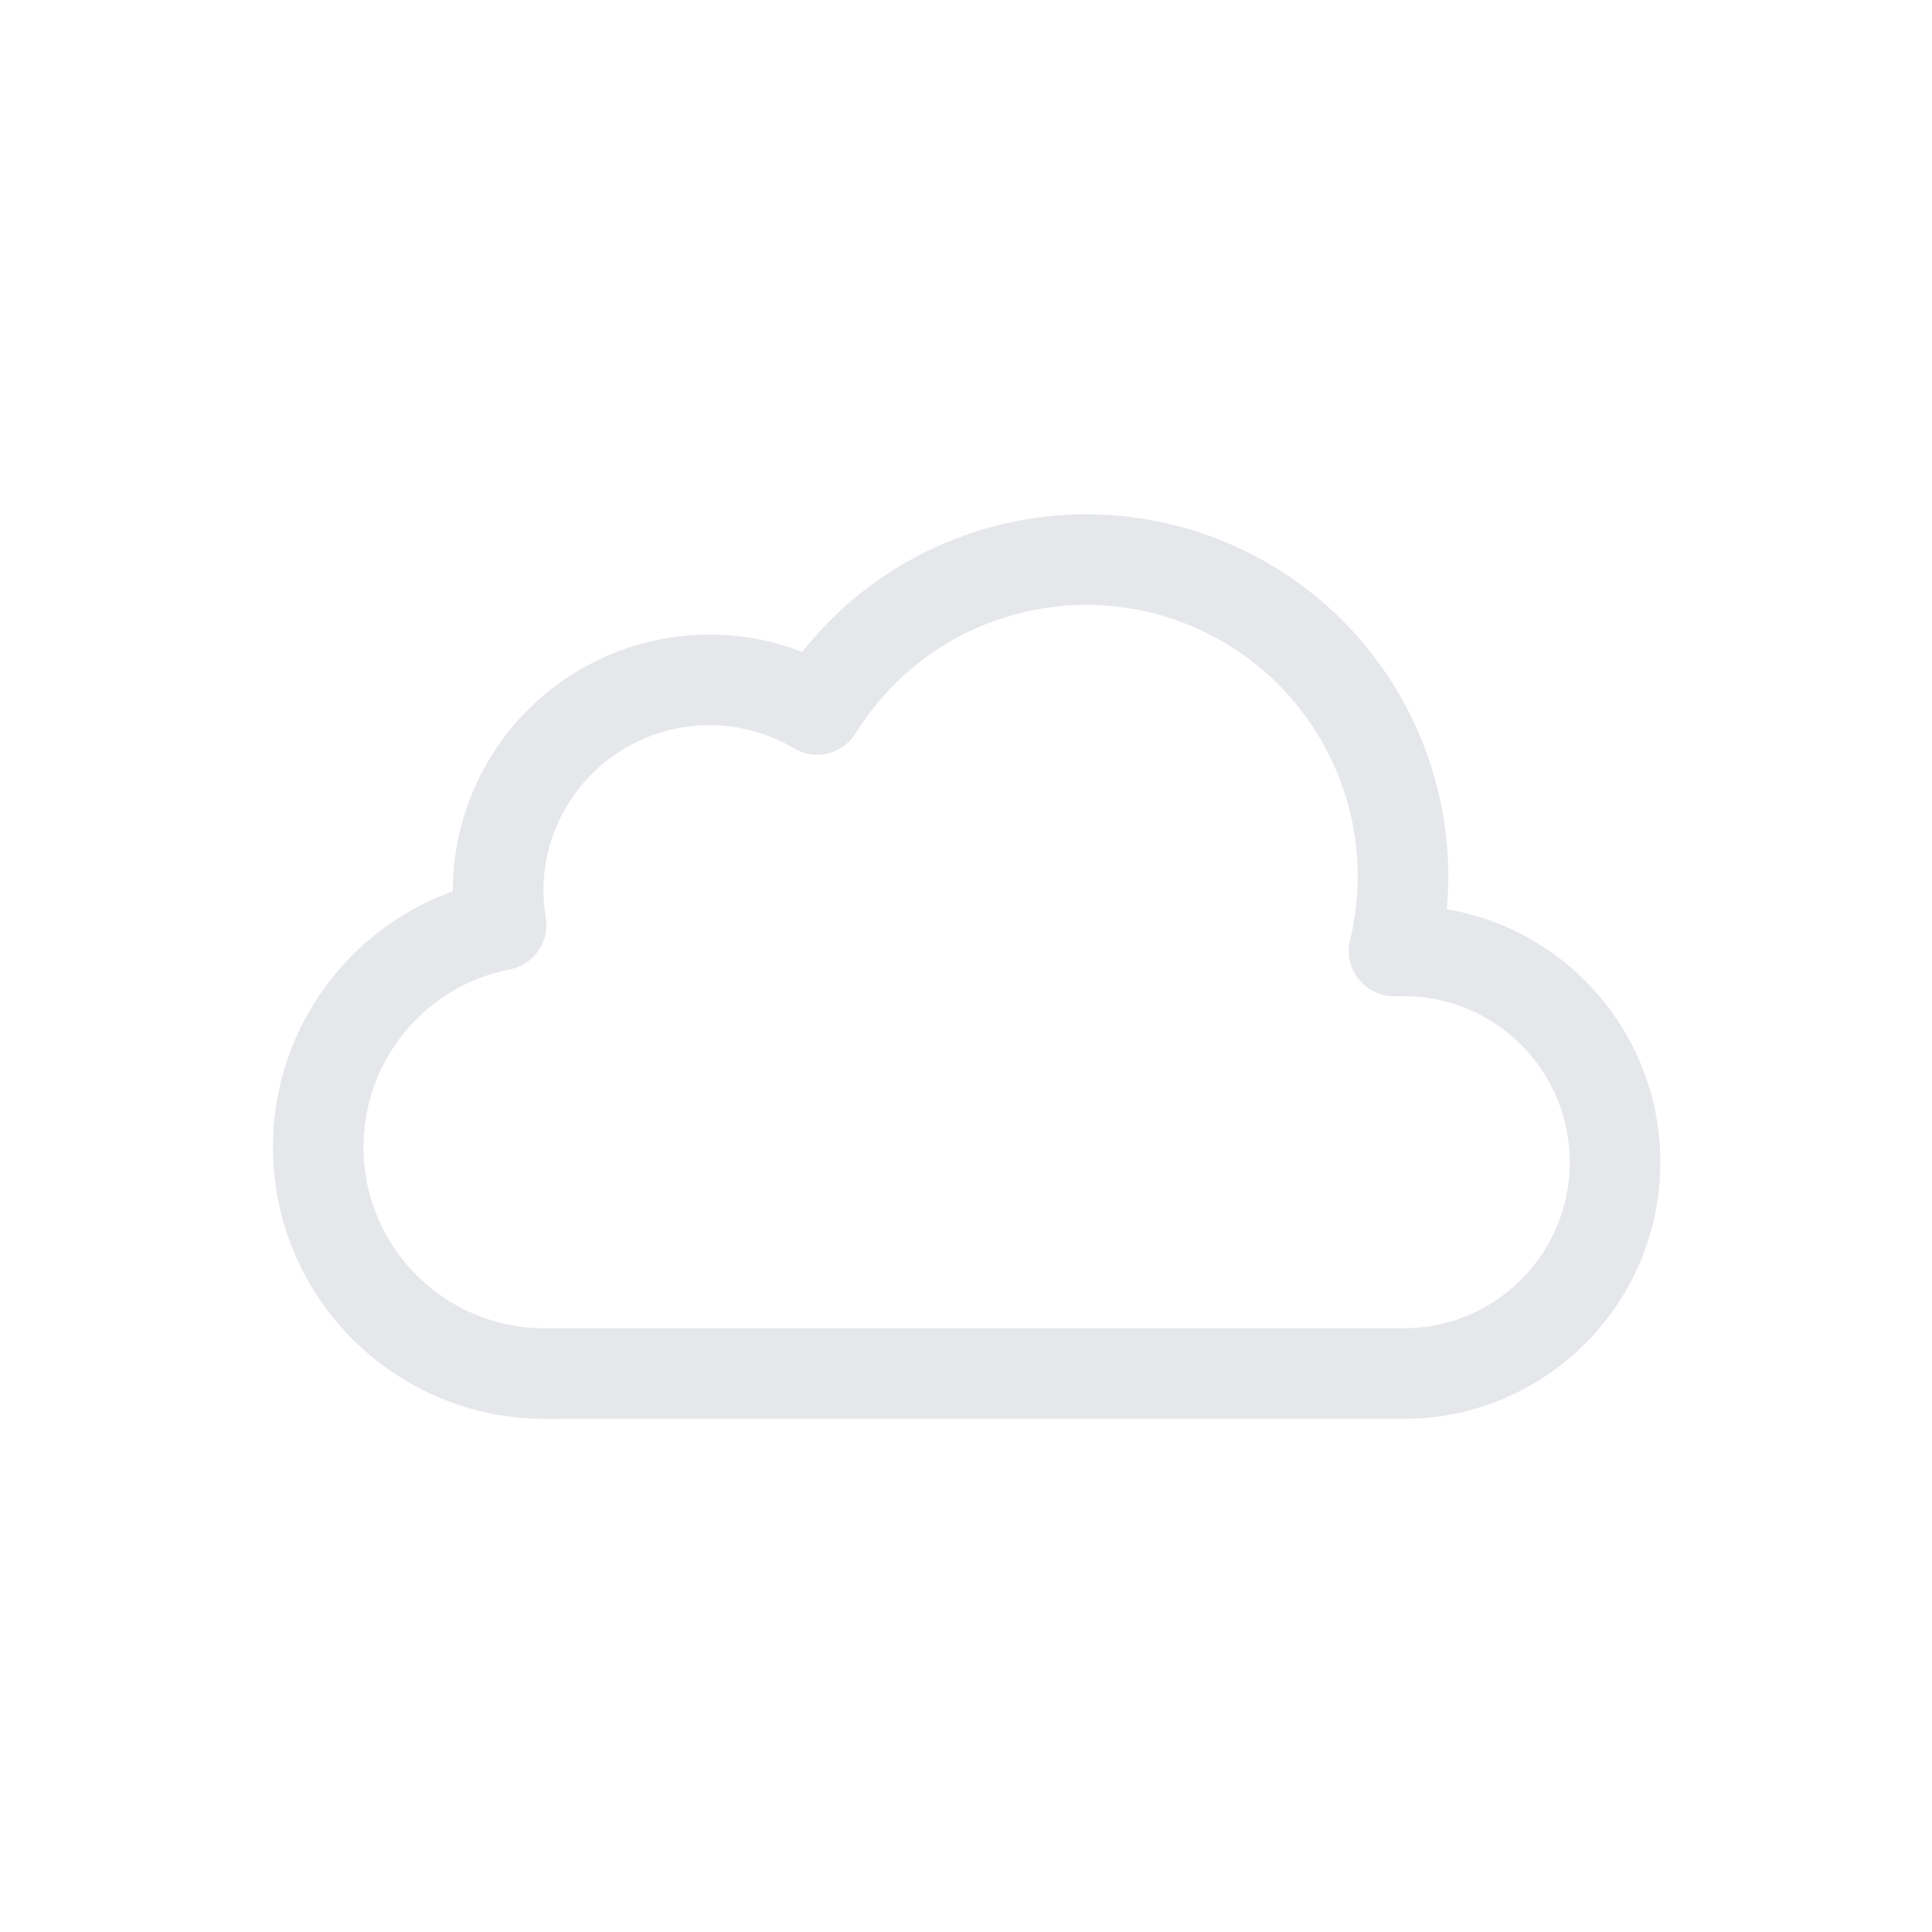
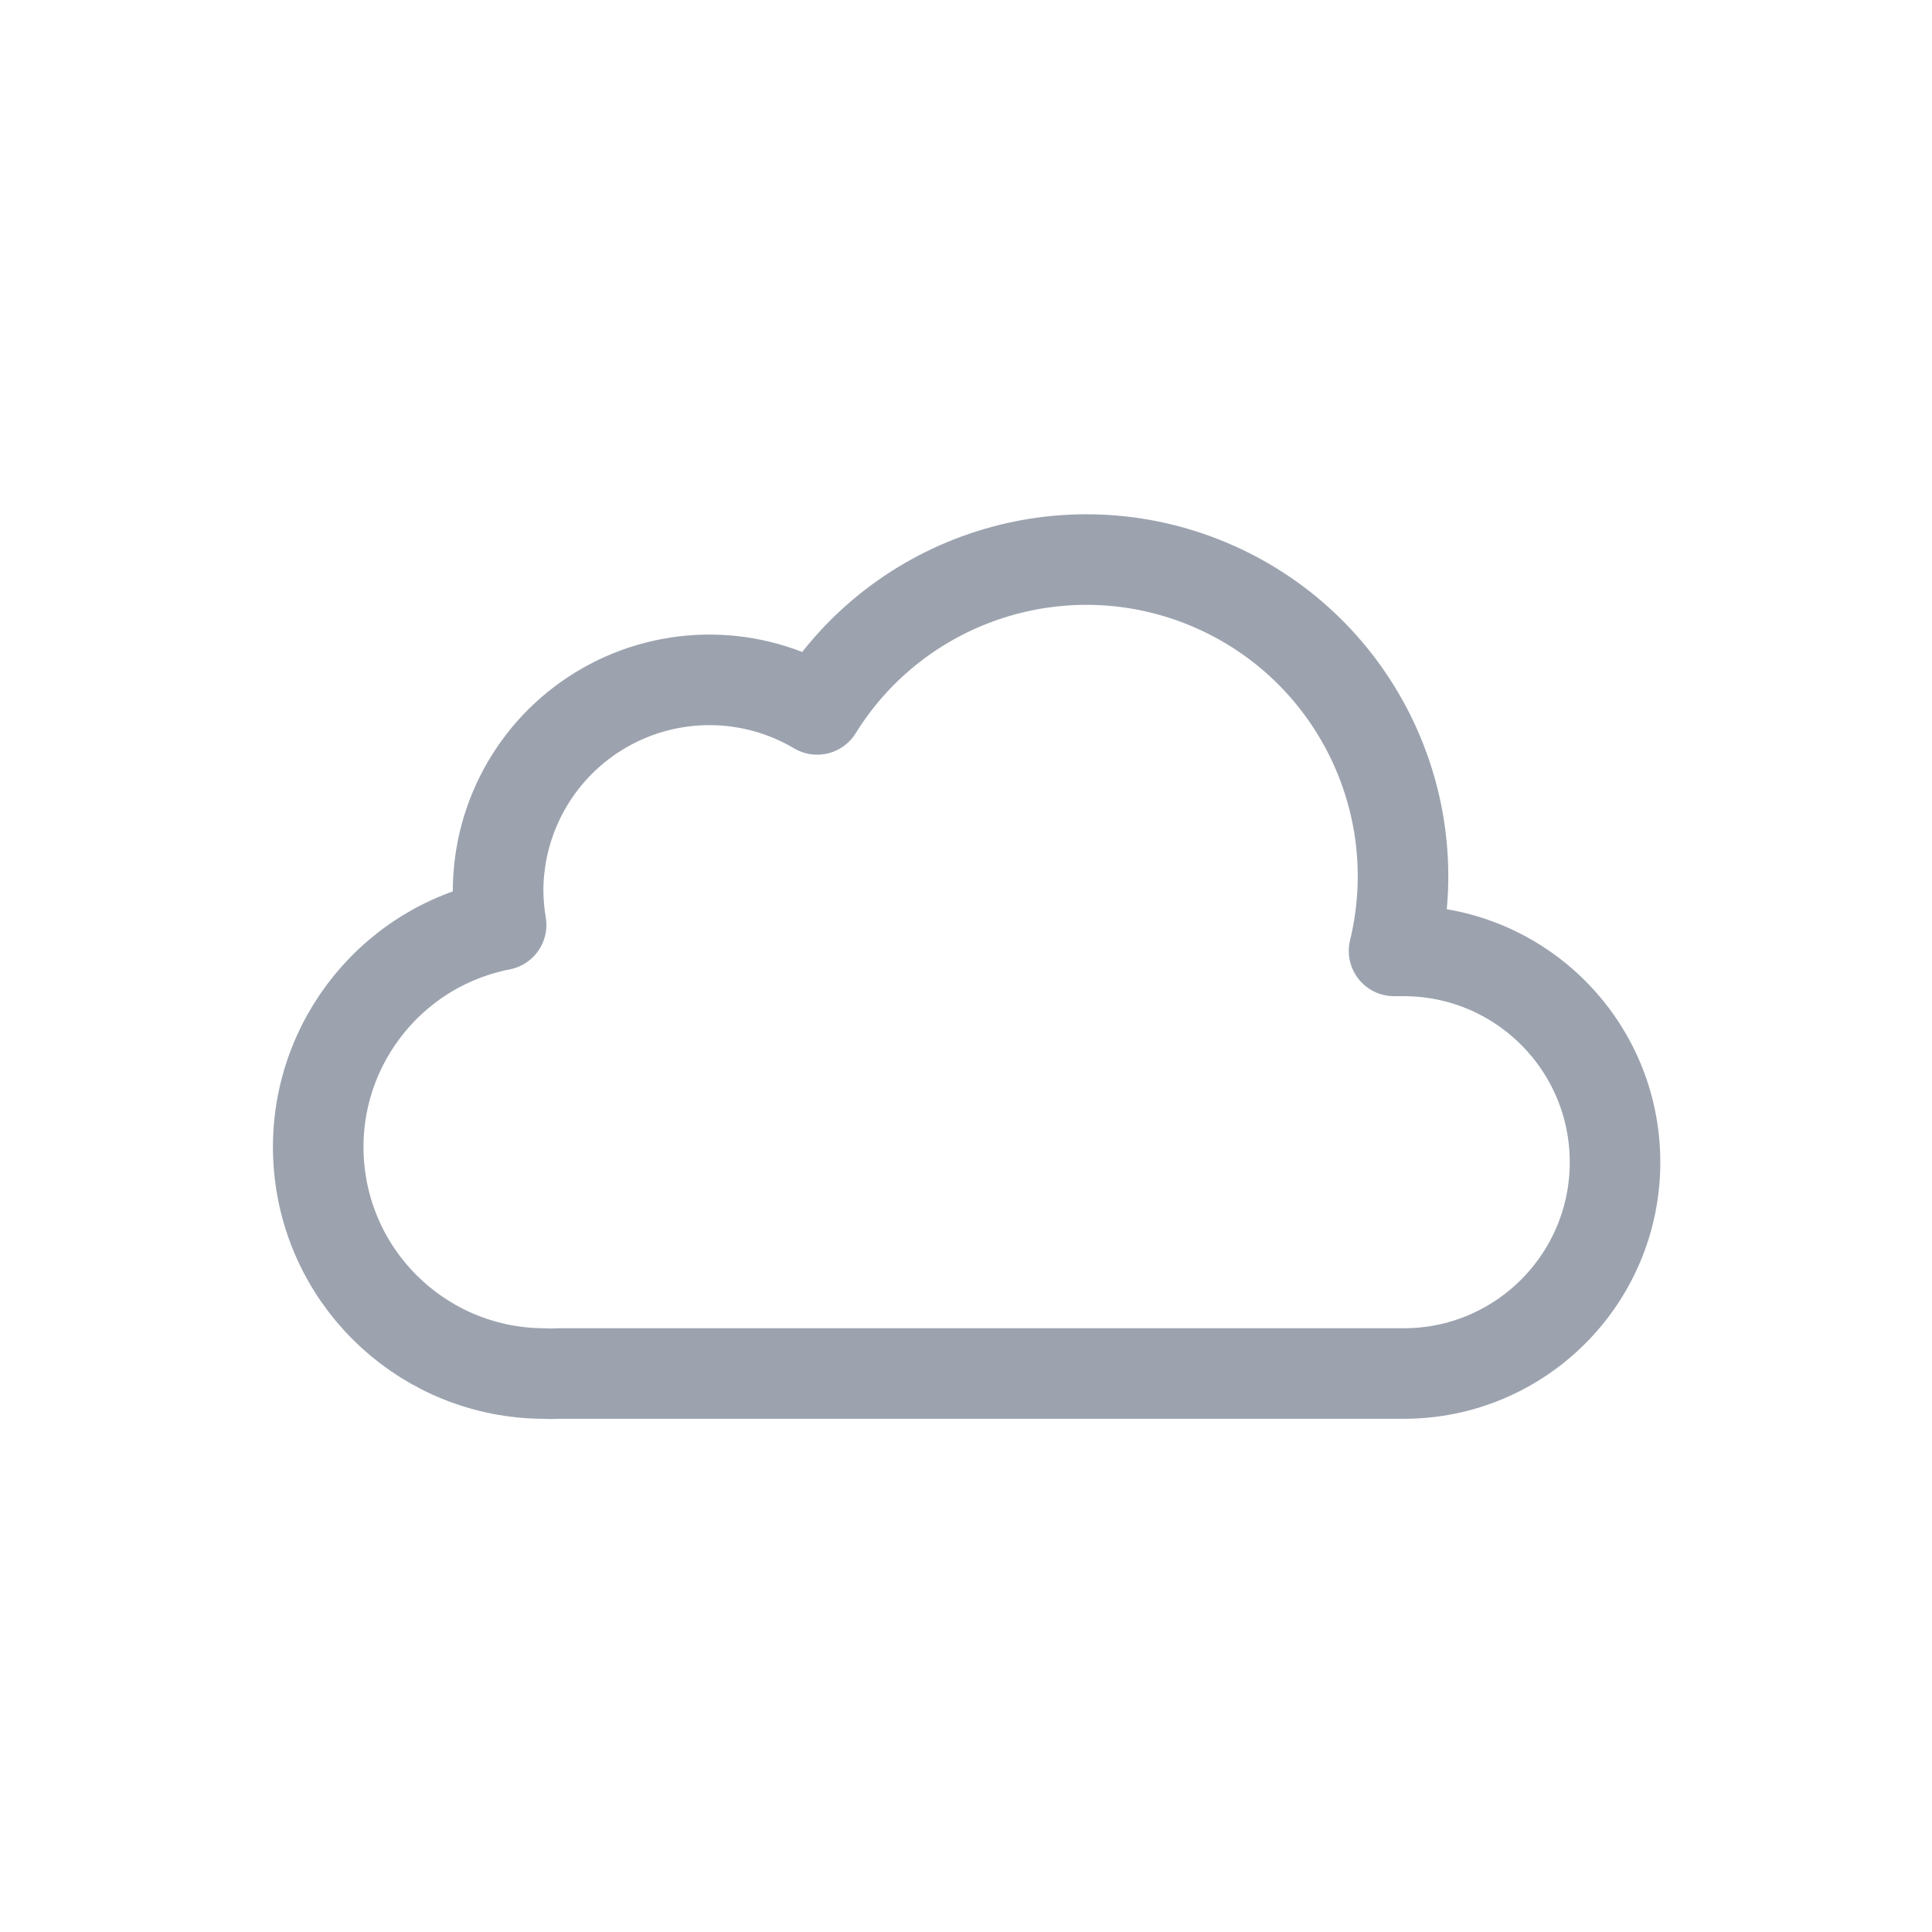
<svg xmlns="http://www.w3.org/2000/svg" viewBox="0 0 64 64">
  <g>
-     <path fill="none" stroke="#e5e7eb" stroke-linejoin="round" stroke-width="3" d="M46.5 31.5h-.32a10.49 10.49 0 00-19.11-8 7 7 0 00-10.57 6 7.21 7.21 0 00.1 1.14A7.5 7.5 0 0018 45.5a4.19 4.19 0 00.5 0v0h28a7 7 0 000-14z" />
+     <path fill="none" stroke="#9ca3af" stroke-linejoin="round" stroke-width="3" d="M46.5 31.5h-.32a10.49 10.49 0 00-19.11-8 7 7 0 00-10.57 6 7.21 7.21 0 00.1 1.14A7.5 7.5 0 0018 45.5a4.19 4.19 0 00.5 0v0h28a7 7 0 000-14z" />
    <animateTransform attributeName="transform" dur="7s" repeatCount="indefinite" type="translate" values="-3 0; 3 0; -3 0" />
  </g>
</svg>
